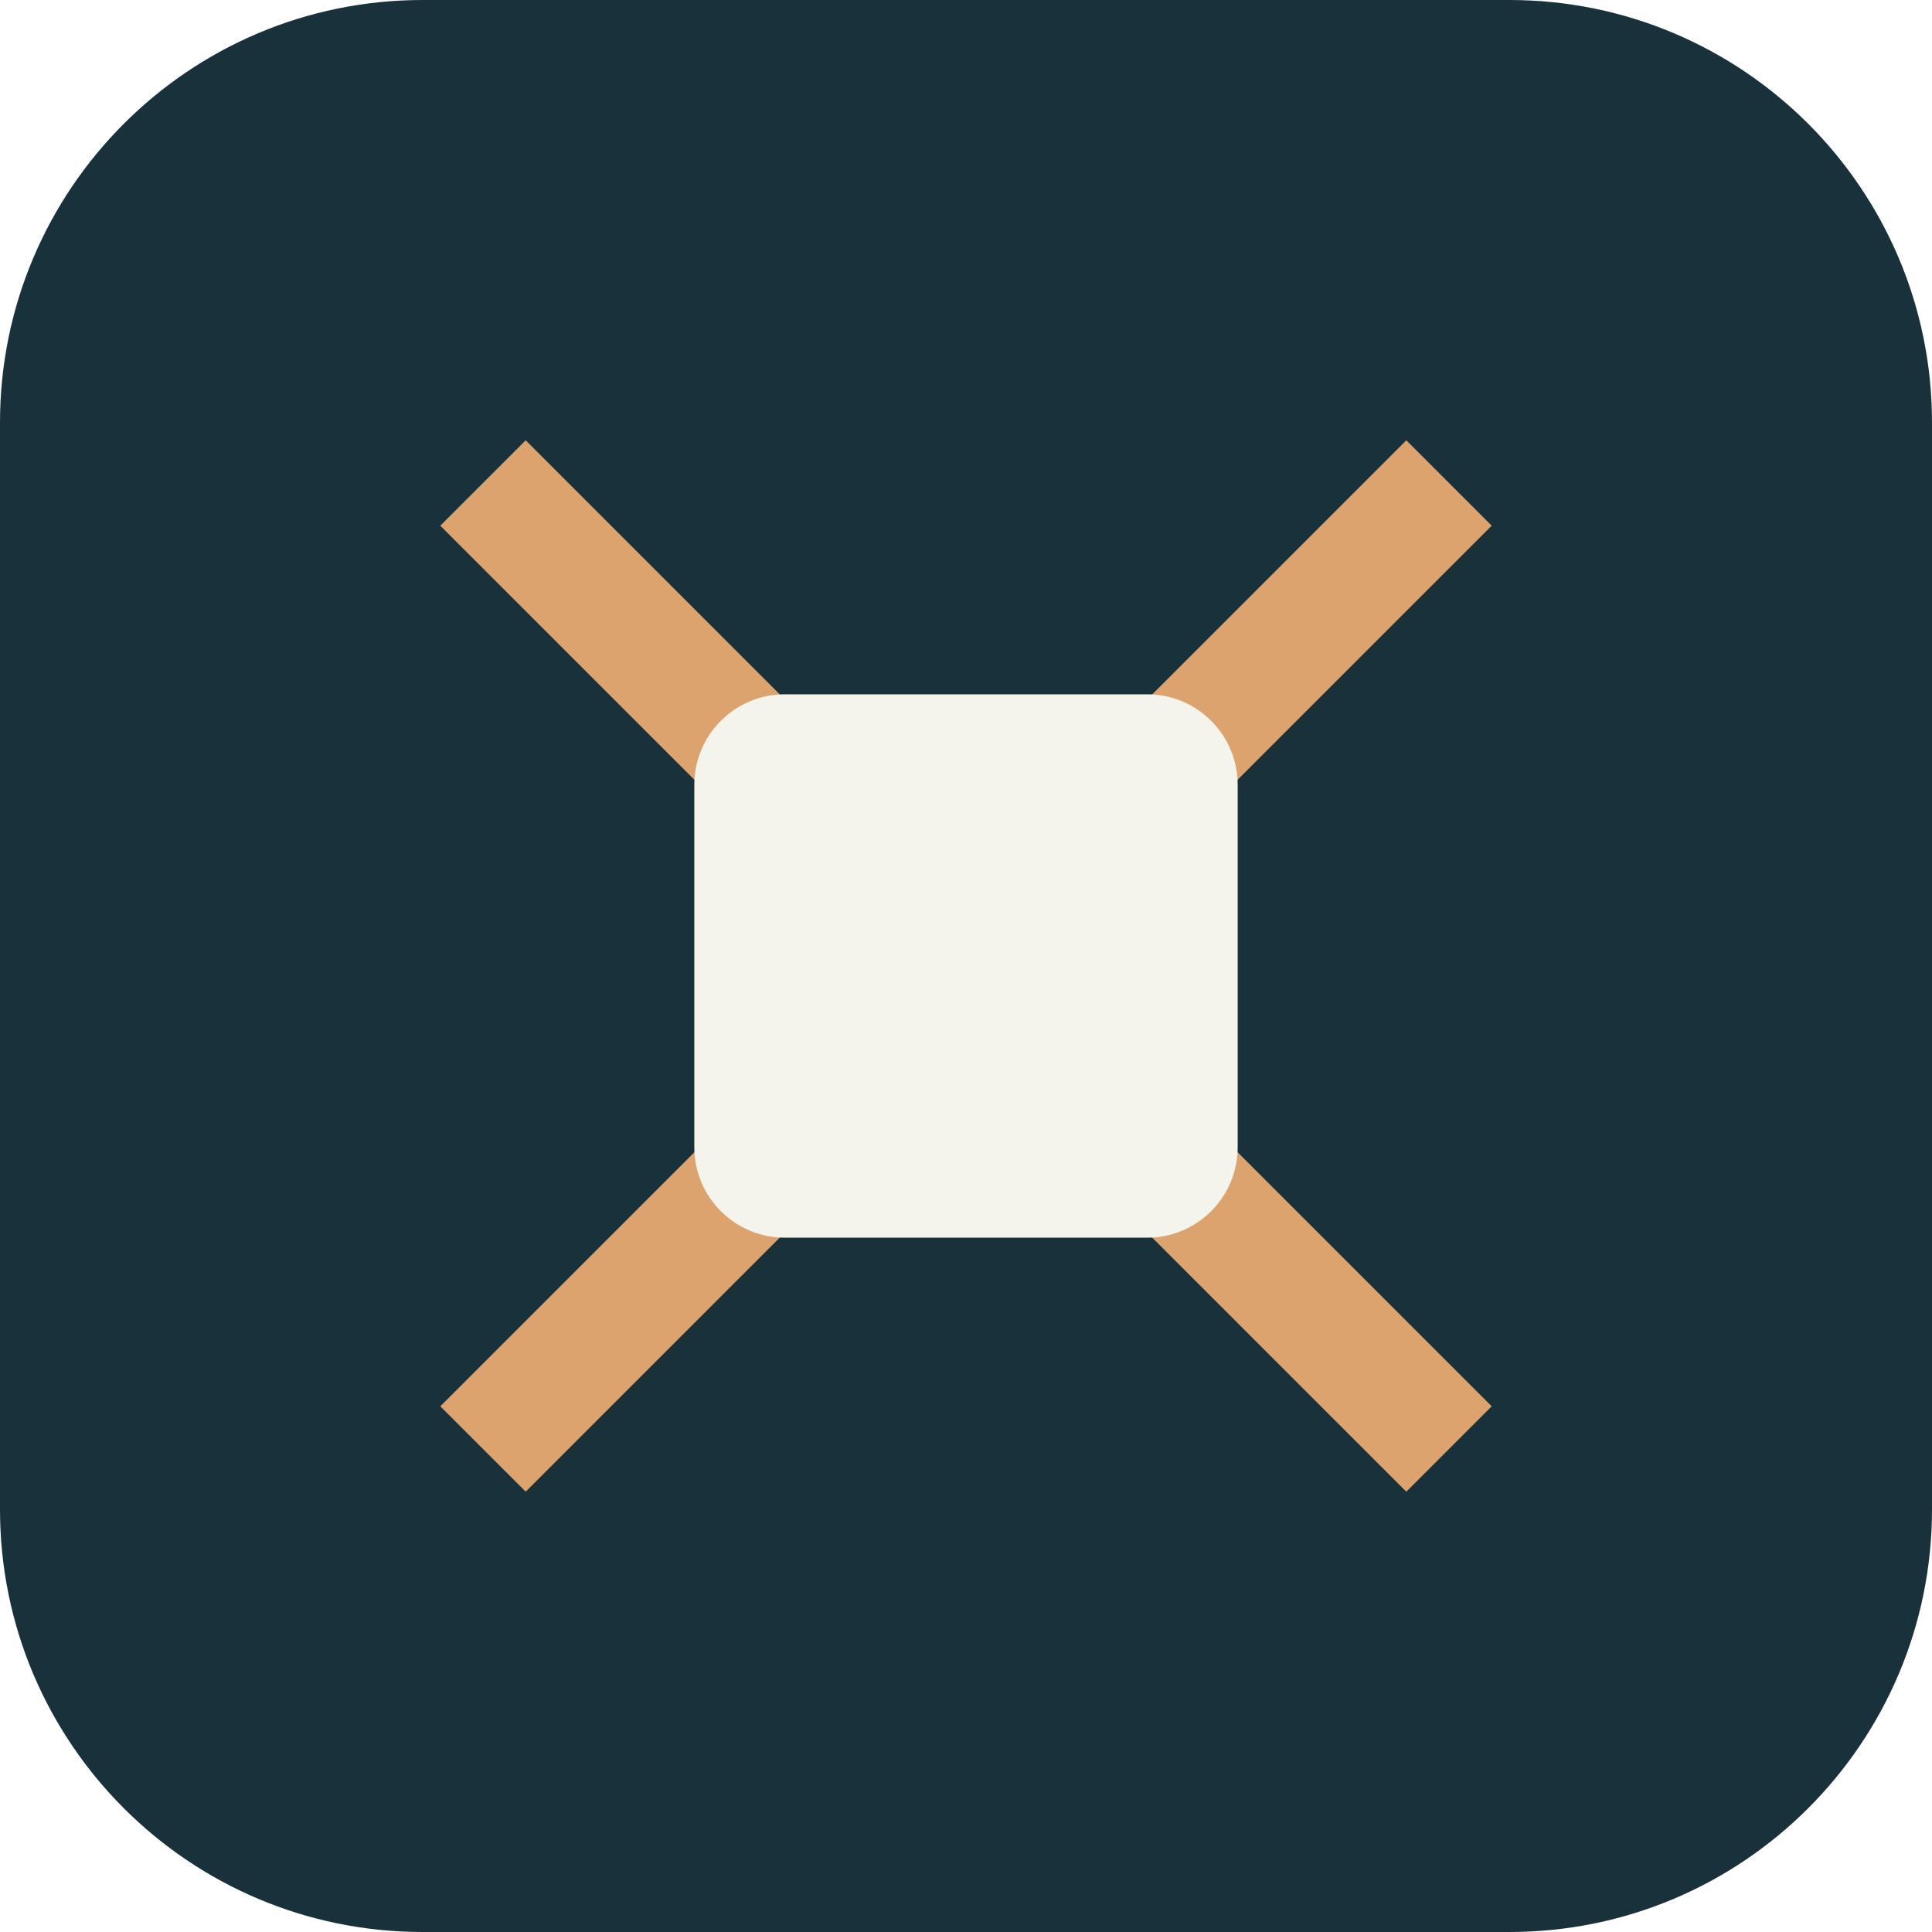
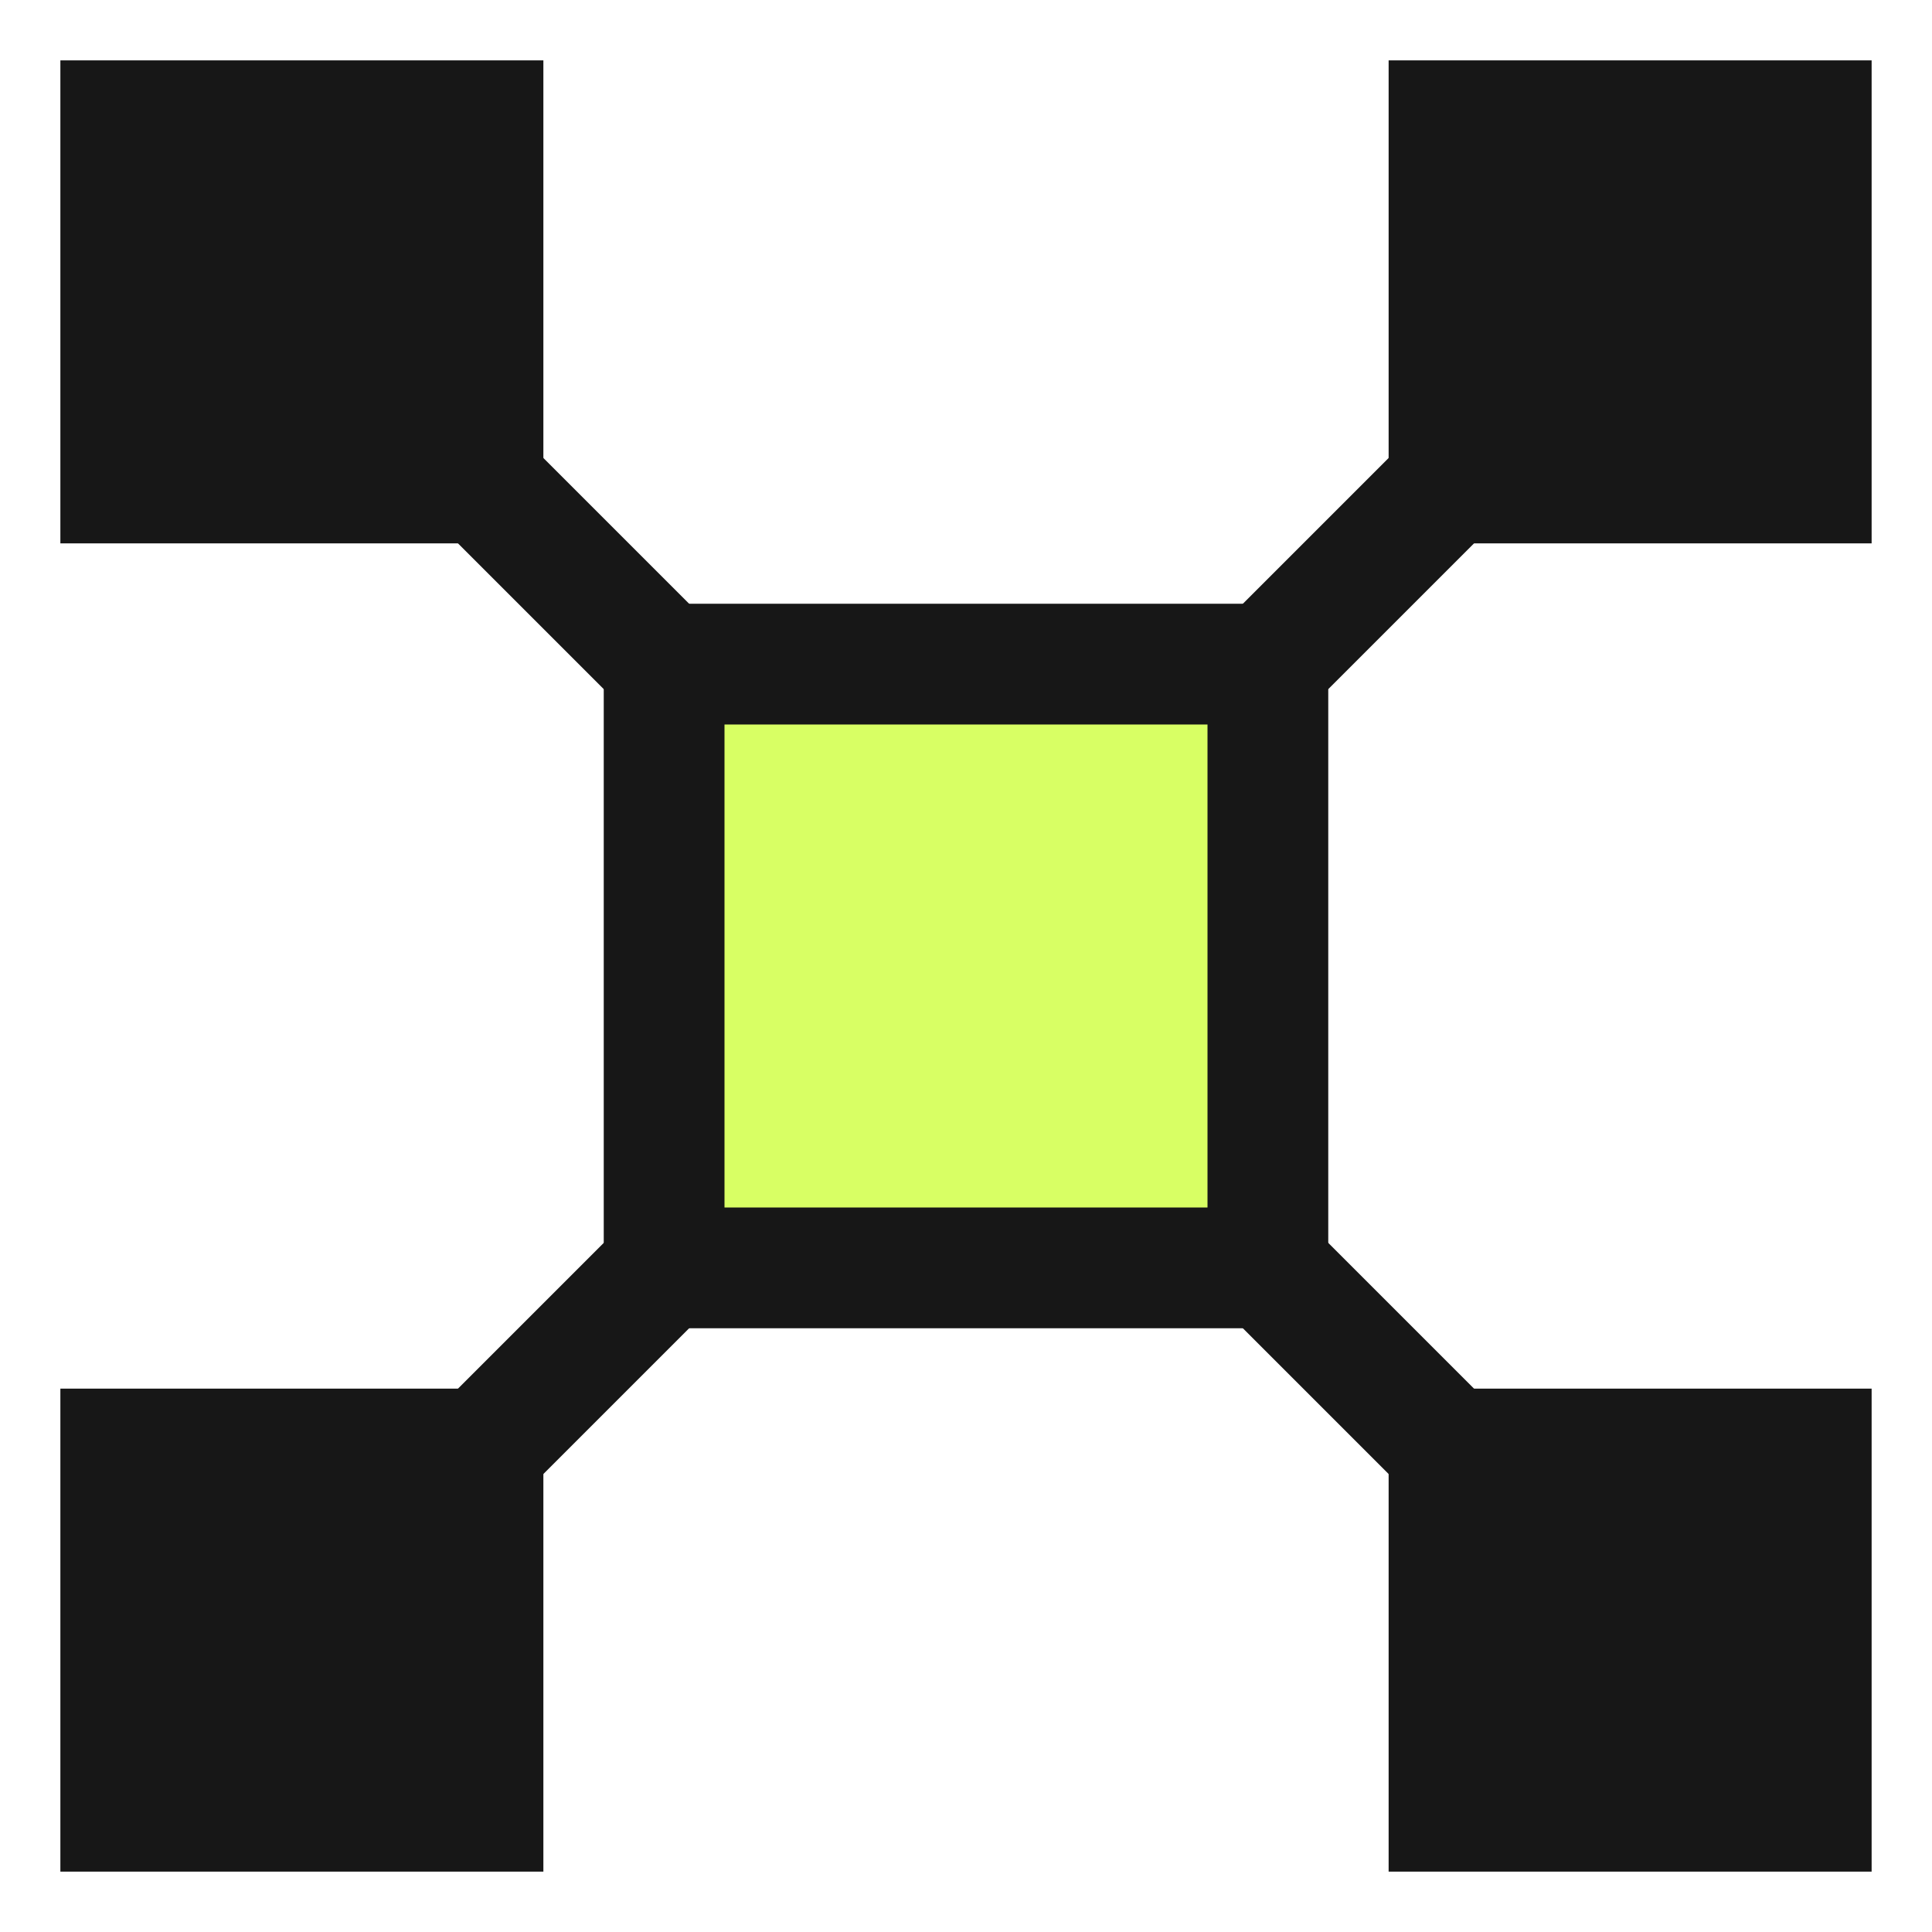
- <svg xmlns="http://www.w3.org/2000/svg" viewBox="0 0 64 64">
-   <rect width="64" height="64" rx="14" fill="#19313a" />
-   <path d="M16 16 48 48M48 16 16 48" stroke="#dda36f" stroke-width="4" />
-   <rect x="23" y="23" width="18" height="18" rx="3" fill="#f5f4ec" />
+ <svg xmlns="http://www.w3.org/2000/svg" viewBox="0 0 16 16" width="16" height="16" role="img" aria-label="Agent Control Plane">
+   <style>
+     .fg { fill: #171717; stroke: #171717; }
+     @media (prefers-color-scheme: dark) { .fg { fill: #F4F0E8; stroke: #F4F0E8; } }
+   </style>
+   <path class="fg" d="M2.5 2.5 8 8M13.5 2.5 8 8M2.5 13.5 8 8M13.5 13.5 8 8" fill="none" stroke-width="1" />
+   <path class="fg" stroke="none" d="M1 1h3v3H1zM12 1h3v3h-3zM1 12h3v3H1zM12 12h3v3h-3z" />
+   <rect class="fg" x="5.5" y="5.5" width="5" height="5" stroke-width="1" style="fill: #D8FF64" />
</svg>
